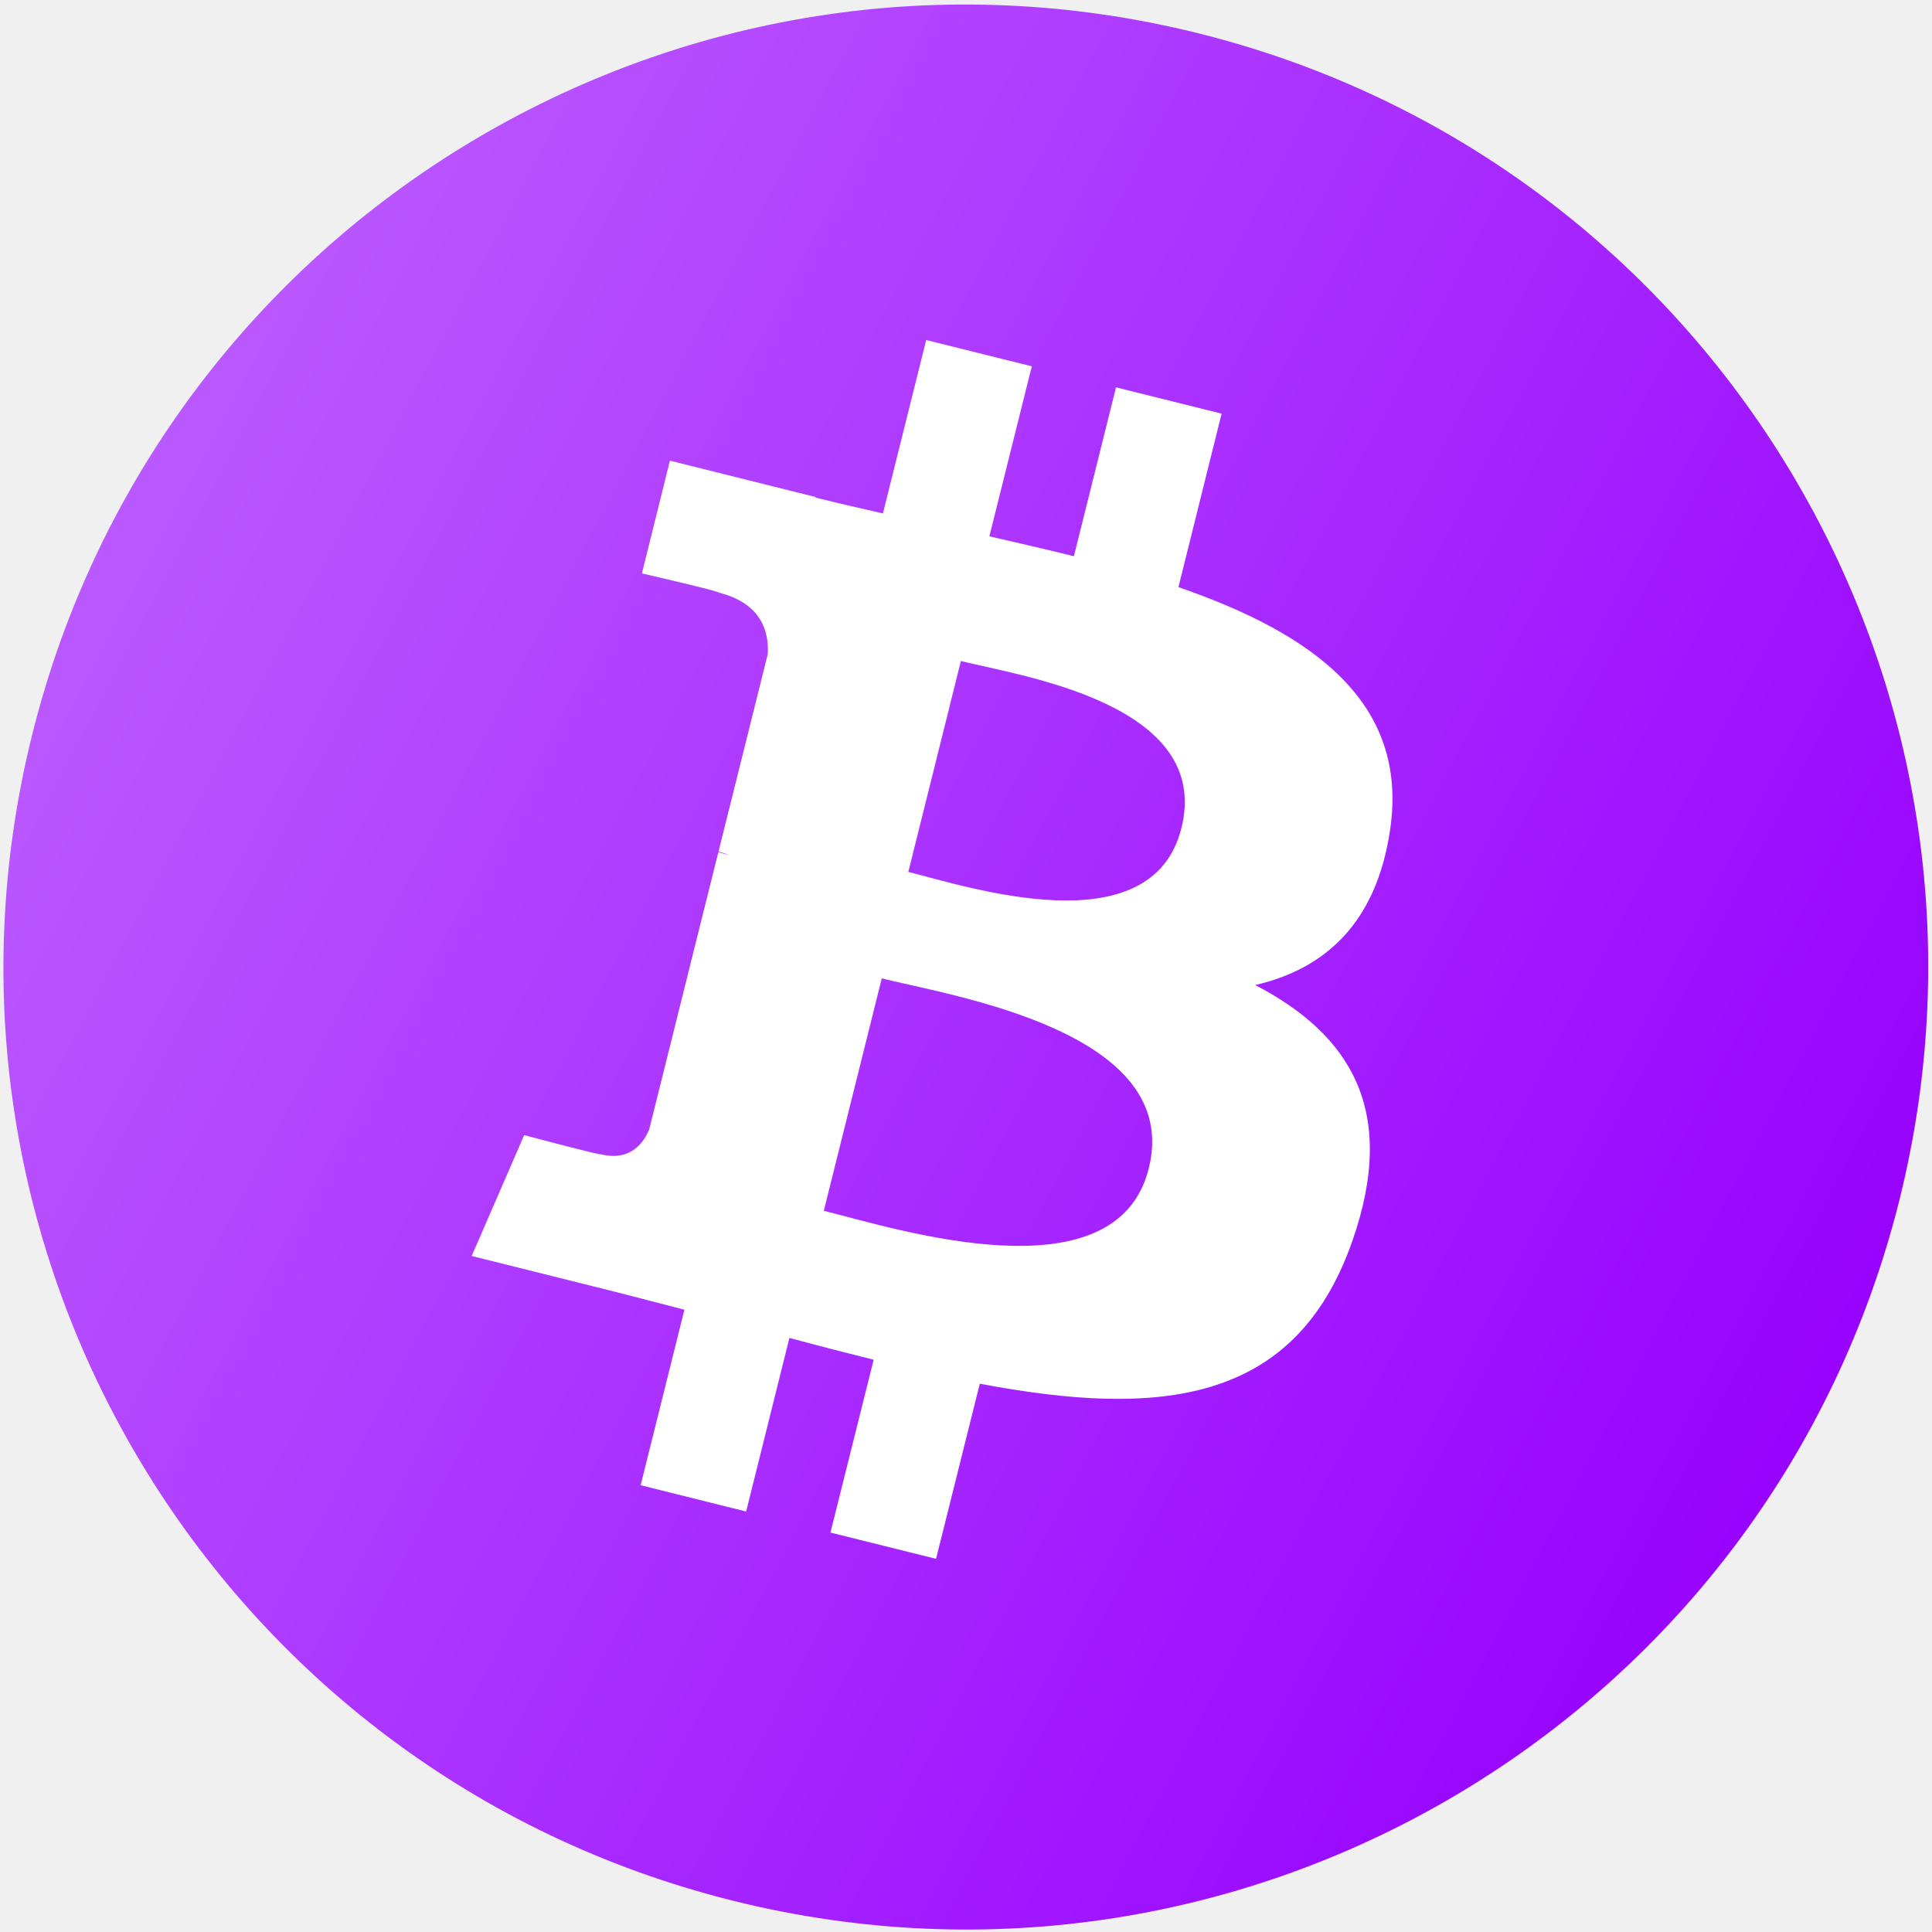
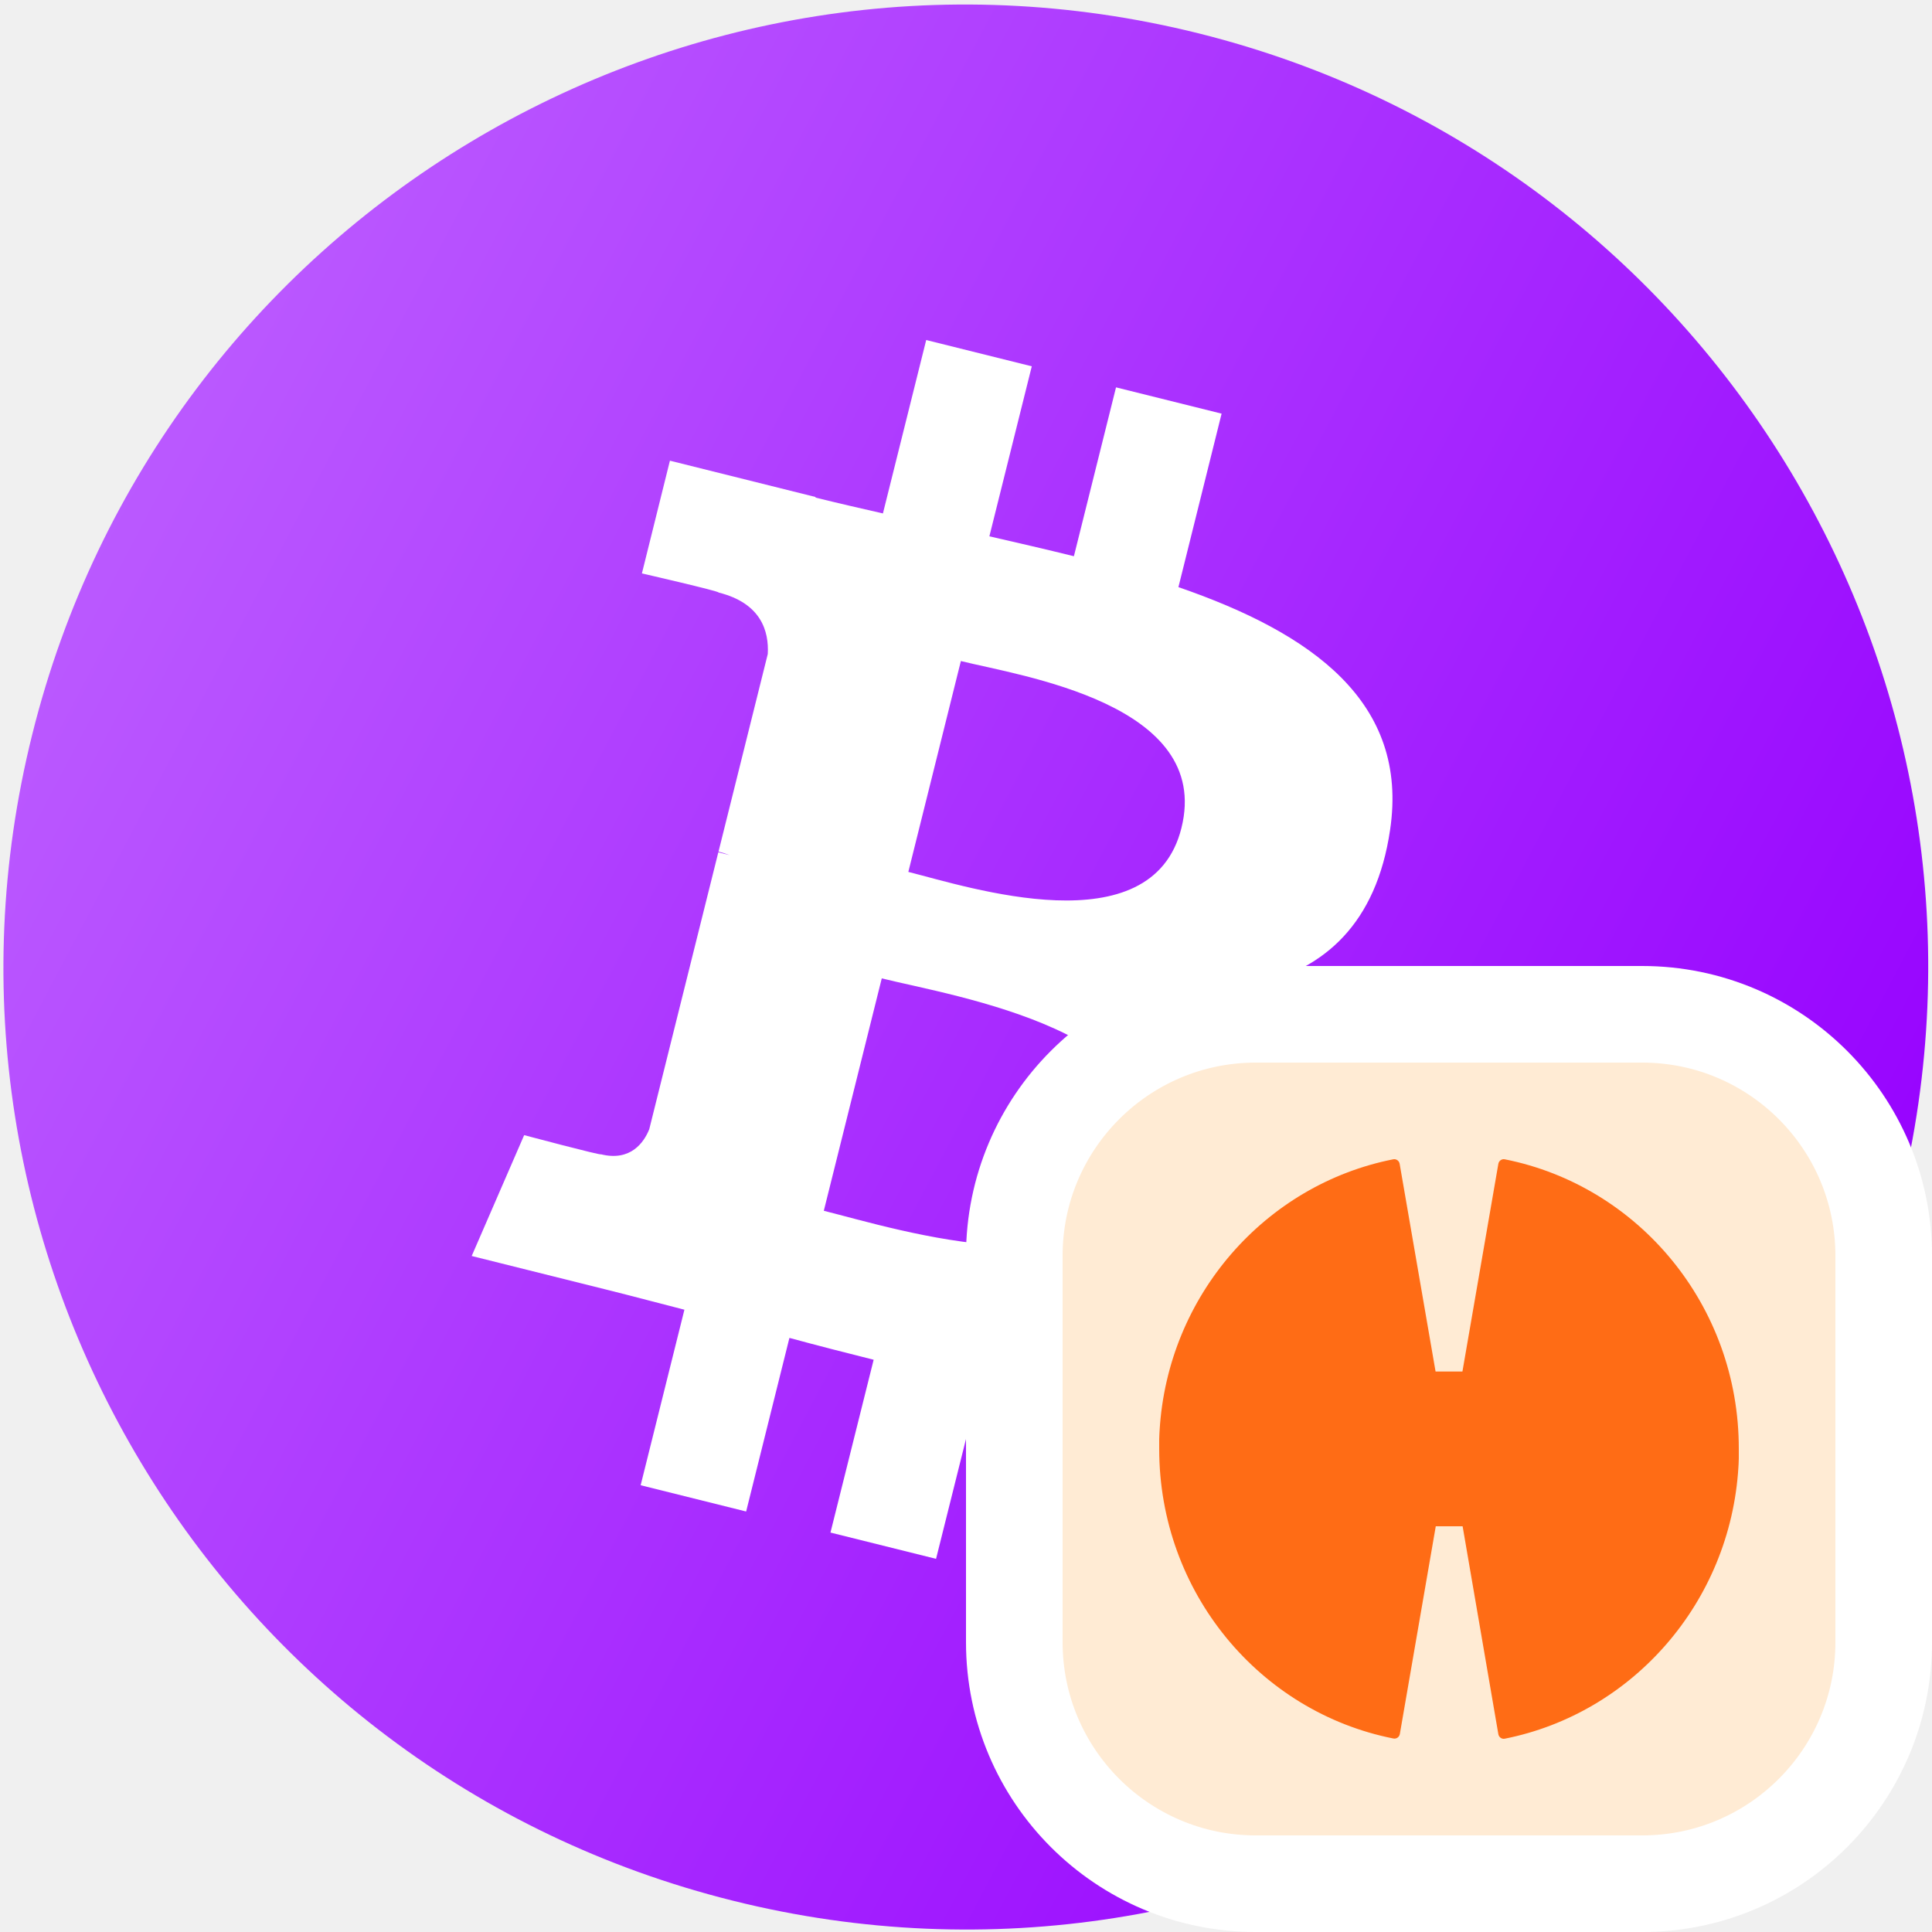
<svg xmlns="http://www.w3.org/2000/svg" width="20" height="20" viewBox="0 0 20 20" fill="none">
-   <g id="btc 1" clip-path="url(#clip0_8365_10301)">
-     <path id="Vector" d="M19.663 12.421C18.332 17.759 12.925 21.008 7.587 19.676C2.251 18.346 -0.998 12.939 0.334 7.602C1.664 2.263 7.07 -0.986 12.407 0.345C17.745 1.676 20.993 7.083 19.663 12.421Z" fill="url(#paint0_linear_8365_10301)" />
-     <path id="Vector_2" d="M14.39 8.592C14.588 7.266 13.579 6.554 12.199 6.078L12.646 4.282L11.553 4.01L11.117 5.758C10.83 5.687 10.535 5.619 10.242 5.552L10.681 3.792L9.588 3.52L9.14 5.315C8.902 5.261 8.668 5.207 8.442 5.151L8.443 5.145L6.935 4.769L6.645 5.936C6.645 5.936 7.456 6.122 7.439 6.134C7.881 6.244 7.961 6.537 7.948 6.77L7.438 8.816C7.468 8.823 7.508 8.835 7.552 8.852C7.515 8.843 7.476 8.833 7.436 8.823L6.721 11.69C6.667 11.824 6.53 12.026 6.22 11.949C6.231 11.965 5.426 11.751 5.426 11.751L4.883 13.002L6.305 13.357C6.57 13.423 6.829 13.493 7.085 13.558L6.632 15.375L7.724 15.647L8.172 13.85C8.471 13.931 8.76 14.005 9.044 14.076L8.597 15.865L9.69 16.137L10.143 14.324C12.007 14.677 13.409 14.535 13.999 12.848C14.474 11.491 13.975 10.708 12.994 10.197C13.709 10.032 14.247 9.563 14.39 8.592ZM11.892 12.095C11.555 13.452 9.269 12.718 8.528 12.534L9.128 10.128C9.869 10.313 12.245 10.679 11.892 12.095ZM12.23 8.572C11.922 9.807 10.02 9.18 9.403 9.026L9.947 6.843C10.564 6.997 12.552 7.284 12.23 8.572Z" fill="white" />
+   <g clip-path="url(#clip0_13489_8466)">
+     <g clip-path="url(#clip1_13489_8466)">
+       <mask id="mask0_13489_8466" style="mask-type: luminance" maskUnits="userSpaceOnUse" x="0" y="0" width="20" height="20">
+         <path d="M20 0H0V20H20V0Z" fill="white" />
+       </mask>
+       <g mask="url(#mask0_13489_8466)">
+         <path d="M19.663 12.421C18.332 17.759 12.925 21.008 7.587 19.676C2.251 18.346 -0.998 12.939 0.334 7.602C1.664 2.263 7.07 -0.986 12.407 0.345C17.745 1.676 20.993 7.083 19.663 12.421Z" fill="url(#paint0_linear_13489_8466)" />
+         <path d="M14.39 8.592C14.588 7.266 13.579 6.554 12.199 6.078L12.646 4.282L11.553 4.01L11.117 5.758C10.83 5.687 10.535 5.619 10.242 5.552L10.681 3.792L9.588 3.52L9.14 5.315C8.902 5.261 8.668 5.207 8.442 5.151L8.443 5.145L6.935 4.769L6.645 5.936C6.645 5.936 7.456 6.122 7.439 6.134C7.881 6.244 7.961 6.537 7.948 6.77L7.438 8.816C7.468 8.823 7.508 8.835 7.552 8.852C7.515 8.843 7.476 8.833 7.436 8.823L6.721 11.69C6.667 11.824 6.53 12.026 6.22 11.949C6.231 11.965 5.426 11.751 5.426 11.751L4.883 13.002L6.305 13.357C6.57 13.423 6.829 13.493 7.085 13.558L6.632 15.375L7.724 15.647L8.172 13.85C8.471 13.931 8.76 14.005 9.044 14.076L8.597 15.865L9.69 16.137L10.143 14.324C12.007 14.677 13.409 14.535 13.999 12.848C14.474 11.491 13.975 10.708 12.994 10.197C13.709 10.032 14.247 9.563 14.39 8.592ZM11.892 12.095C11.555 13.452 9.269 12.718 8.528 12.534L9.128 10.128C9.869 10.313 12.245 10.679 11.892 12.095ZM12.23 8.572C11.922 9.807 10.02 9.18 9.403 9.026L9.947 6.843C10.564 6.997 12.552 7.284 12.23 8.572Z" fill="white" />
+       </g>
+     </g>
  </g>
+   <rect x="10.5" y="10.5" width="9" height="9" rx="2.5" fill="#FFEBD4" />
+   <rect x="10.5" y="10.5" width="9" height="9" rx="2.5" stroke="white" />
+   <path d="M15.577 12.001C15.546 11.995 15.517 12.016 15.511 12.047L15.139 14.198H14.861L14.489 12.047C14.483 12.016 14.454 11.995 14.423 12.001C13.101 12.262 12.087 13.408 12.004 14.81C12.004 14.812 12 14.871 12 14.901C12 14.905 12 14.908 12 14.91C12 14.921 12 14.932 12 14.944C12 14.947 12 14.951 12 14.957C12 14.971 12 14.984 12 14.999C12 16.486 13.043 17.724 14.425 17.997C14.456 18.003 14.485 17.982 14.491 17.951L14.863 15.8H15.141L15.511 17.953C15.517 17.984 15.546 18.005 15.577 17.999C16.899 17.736 17.911 16.59 17.996 15.188C17.996 15.186 18 15.127 18 15.097C18 15.093 18 15.09 18 15.088C18 15.077 18 15.066 18 15.055C18 15.051 18 15.047 18 15.042C18 15.027 18 15.014 18 14.999C18.002 13.512 16.959 12.275 15.577 12.001Z" fill="#FF6C15" />
  <defs>
-     <linearGradient id="paint0_linear_8365_10301" x1="-1.861" y1="2.128" x2="19.961" y2="13.63" gradientUnits="userSpaceOnUse">
+     <linearGradient id="paint0_linear_13489_8466" x1="-1.861" y1="2.128" x2="19.961" y2="13.63" gradientUnits="userSpaceOnUse">
      <stop stop-color="#C26BFF" />
      <stop offset="1" stop-color="#9600FF" />
    </linearGradient>
-     <clipPath id="clip0_8365_10301">
+     <clipPath id="clip0_13489_8466">
+       <rect width="20" height="20" fill="white" />
+     </clipPath>
+     <clipPath id="clip1_13489_8466">
      <rect width="20" height="20" fill="white" />
    </clipPath>
  </defs>
</svg>
